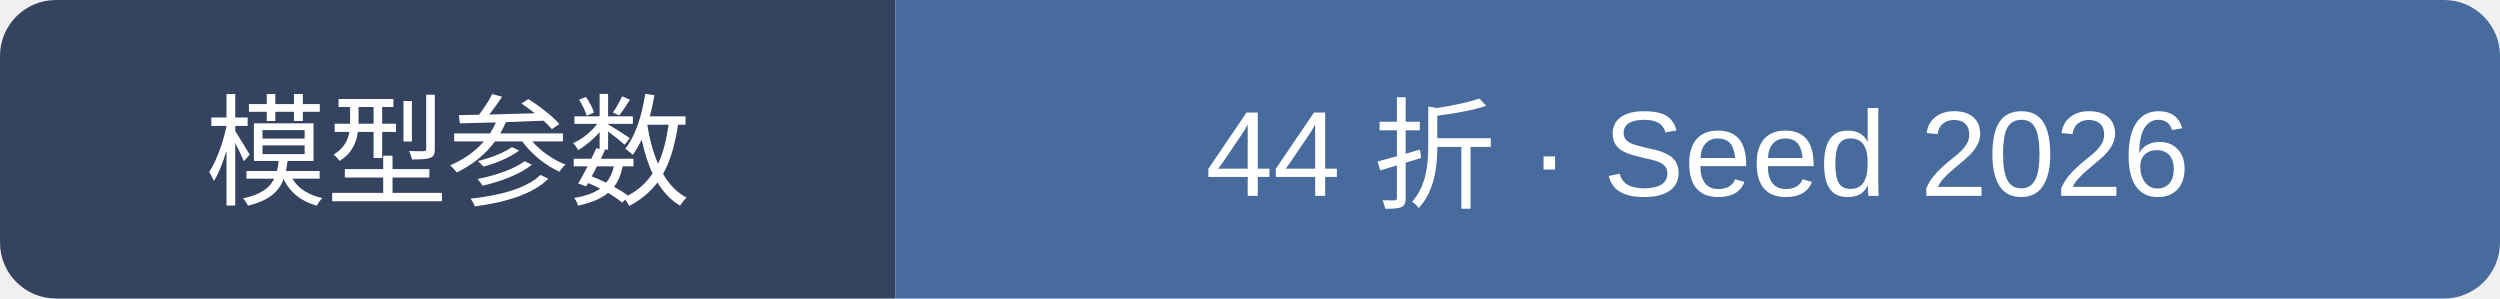
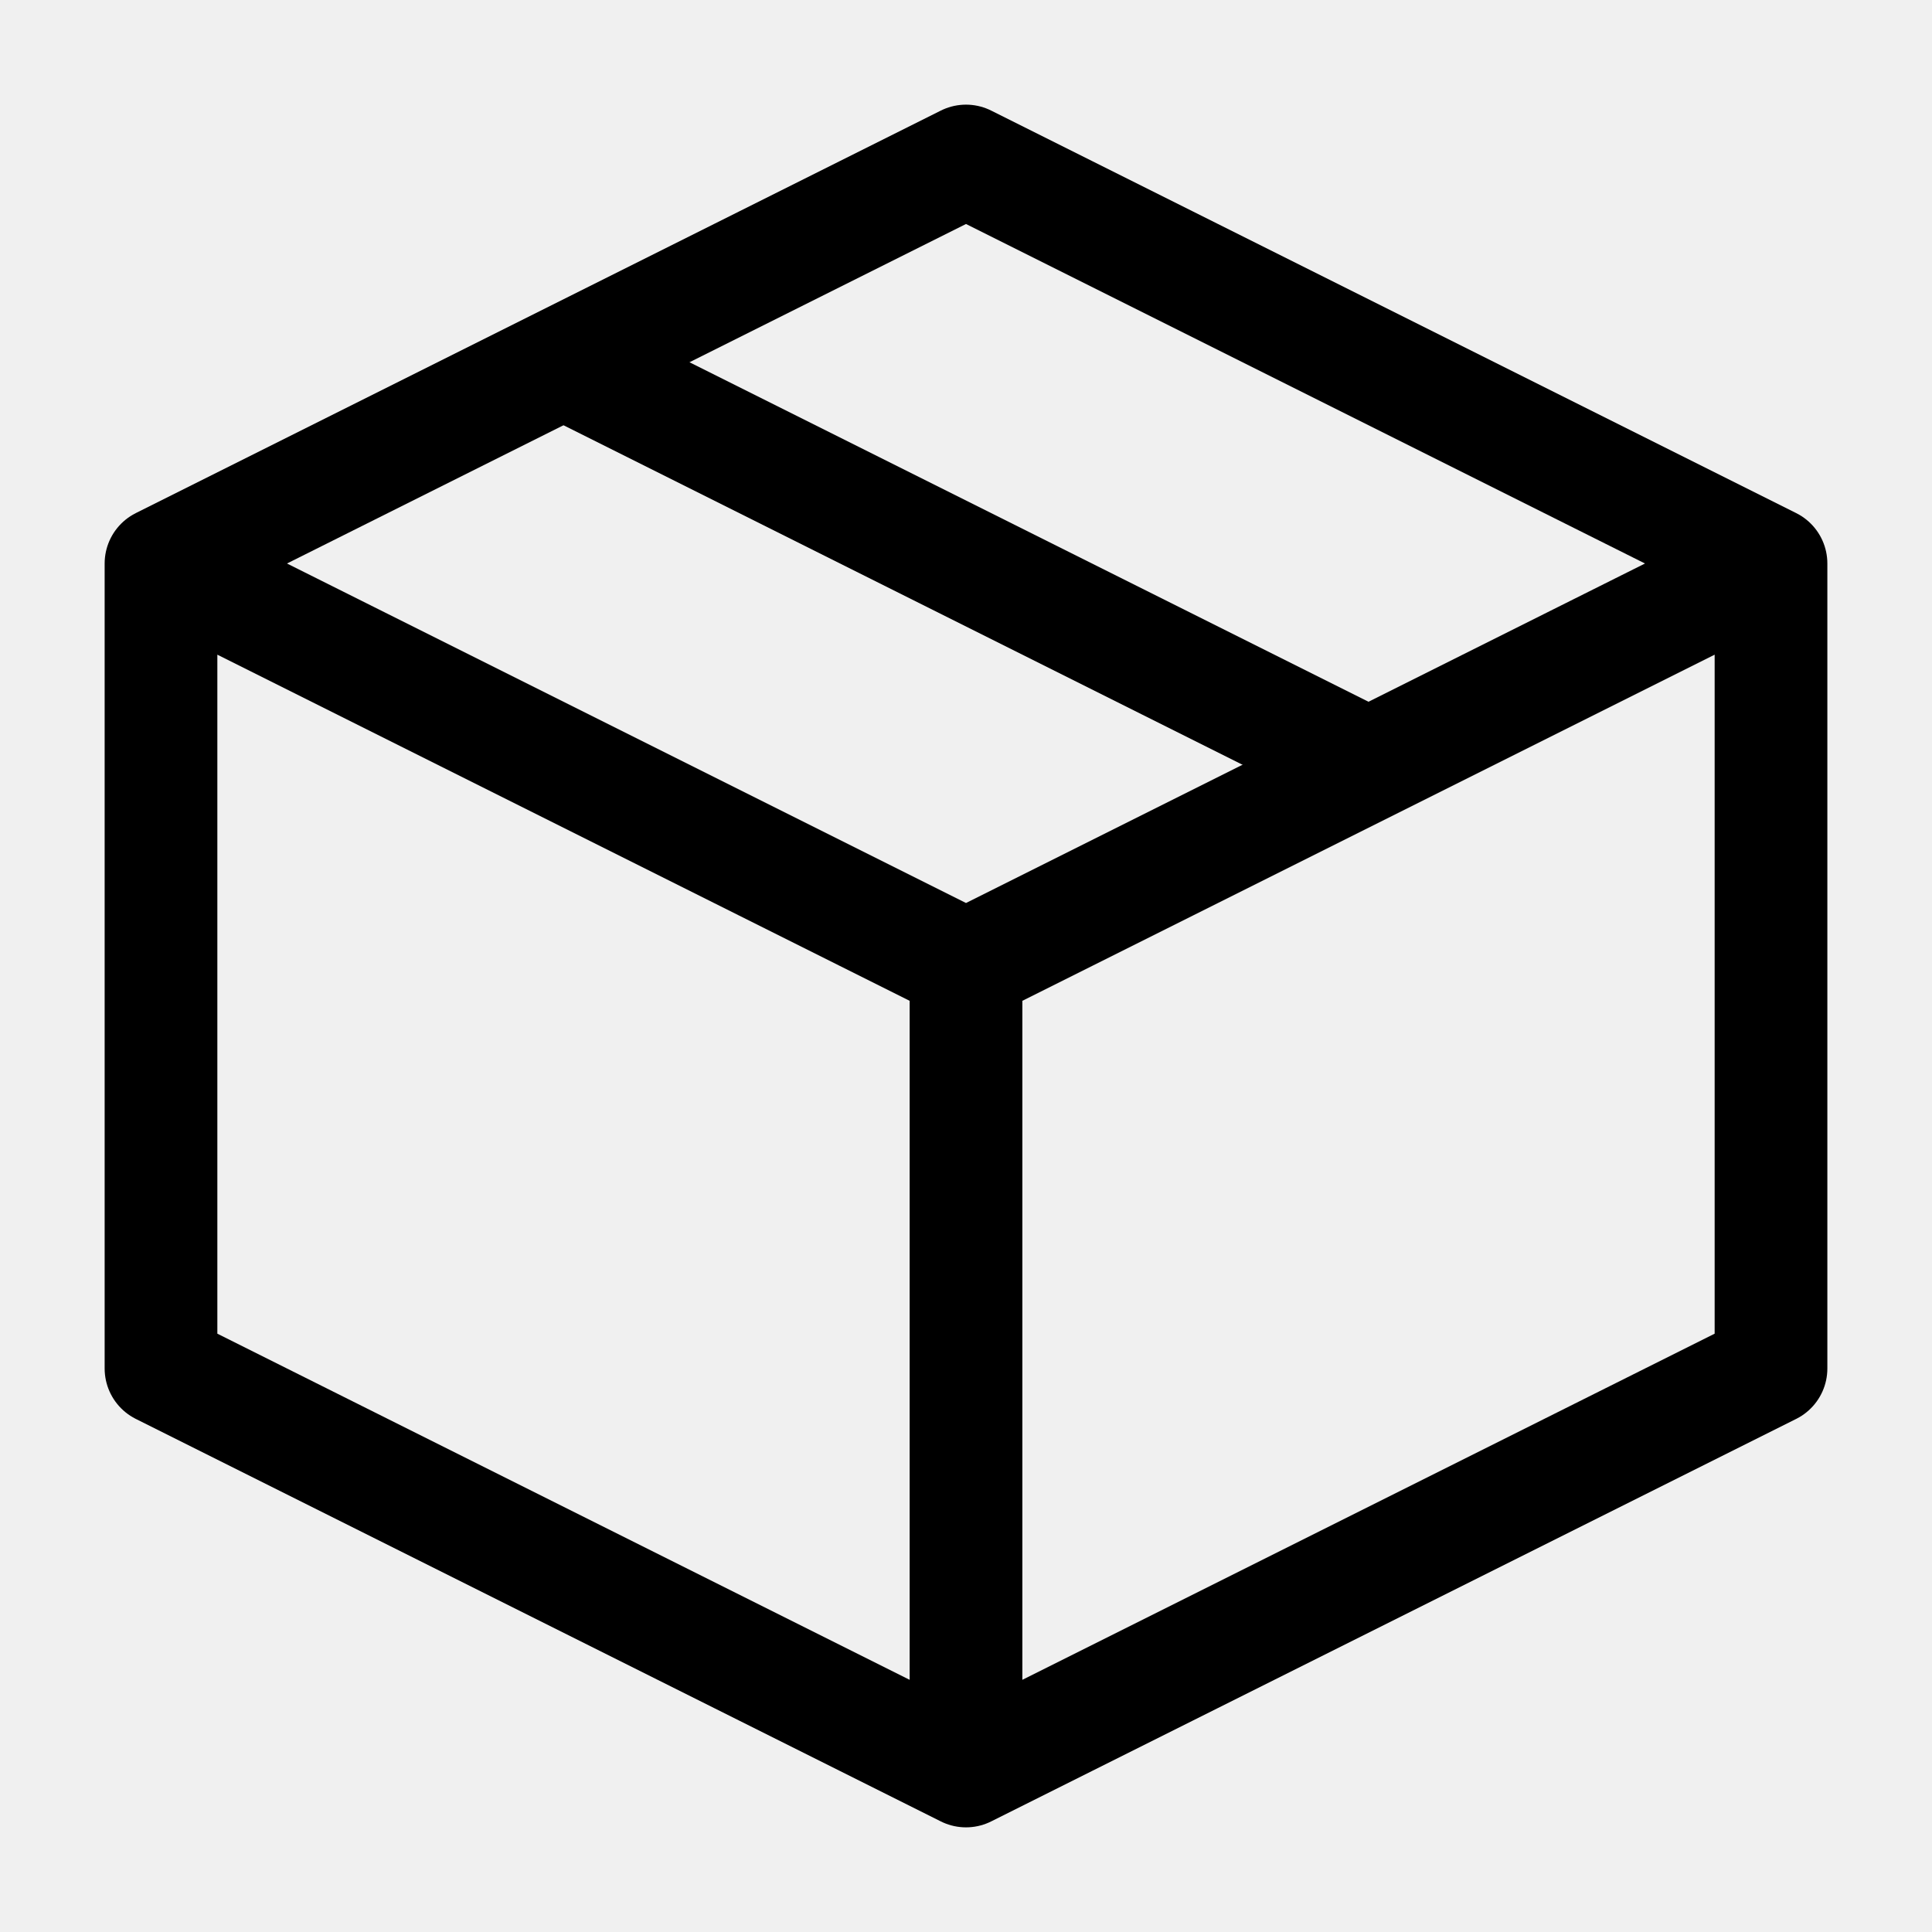
- <svg xmlns="http://www.w3.org/2000/svg" width="268" height="32" viewBox="0 0 268 32" role="img" aria-label="模型参数 44 折 · Seed 2026">
-   <clipPath id="r">
-     <rect width="268" height="32" rx="6" />
-   </clipPath>
-   <g clip-path="url(#r)">
-     <path fill="#34435f" d="M0 0h96v32H0z" />
-     <path fill="#476b9d" d="M96 0h172v32H96z" />
-   </g>
-   <g fill="#fff" text-anchor="middle" font-family="Segoe UI,Microsoft YaHei,Arial,sans-serif" font-size="13">
-     <text x="48.0" y="21">模型参数</text>
-     <text x="182.0" y="21">44 折 · Seed 2026</text>
+ <svg xmlns="http://www.w3.org/2000/svg" width="48" height="48" viewBox="0 0 24 24" role="img" aria-label="Models">
+   <g fill="#000000" color="#000000">
+     <g fill="none" stroke="currentColor" stroke-width="1.4" stroke-linejoin="round">
+       <path d="M12 2 22 7 12 12 2 7Z M2 7v10l10 5 10-5V7 M12 12v10" />
+       <path d="m7 4.5 10 5" />
+     </g>
  </g>
</svg>
